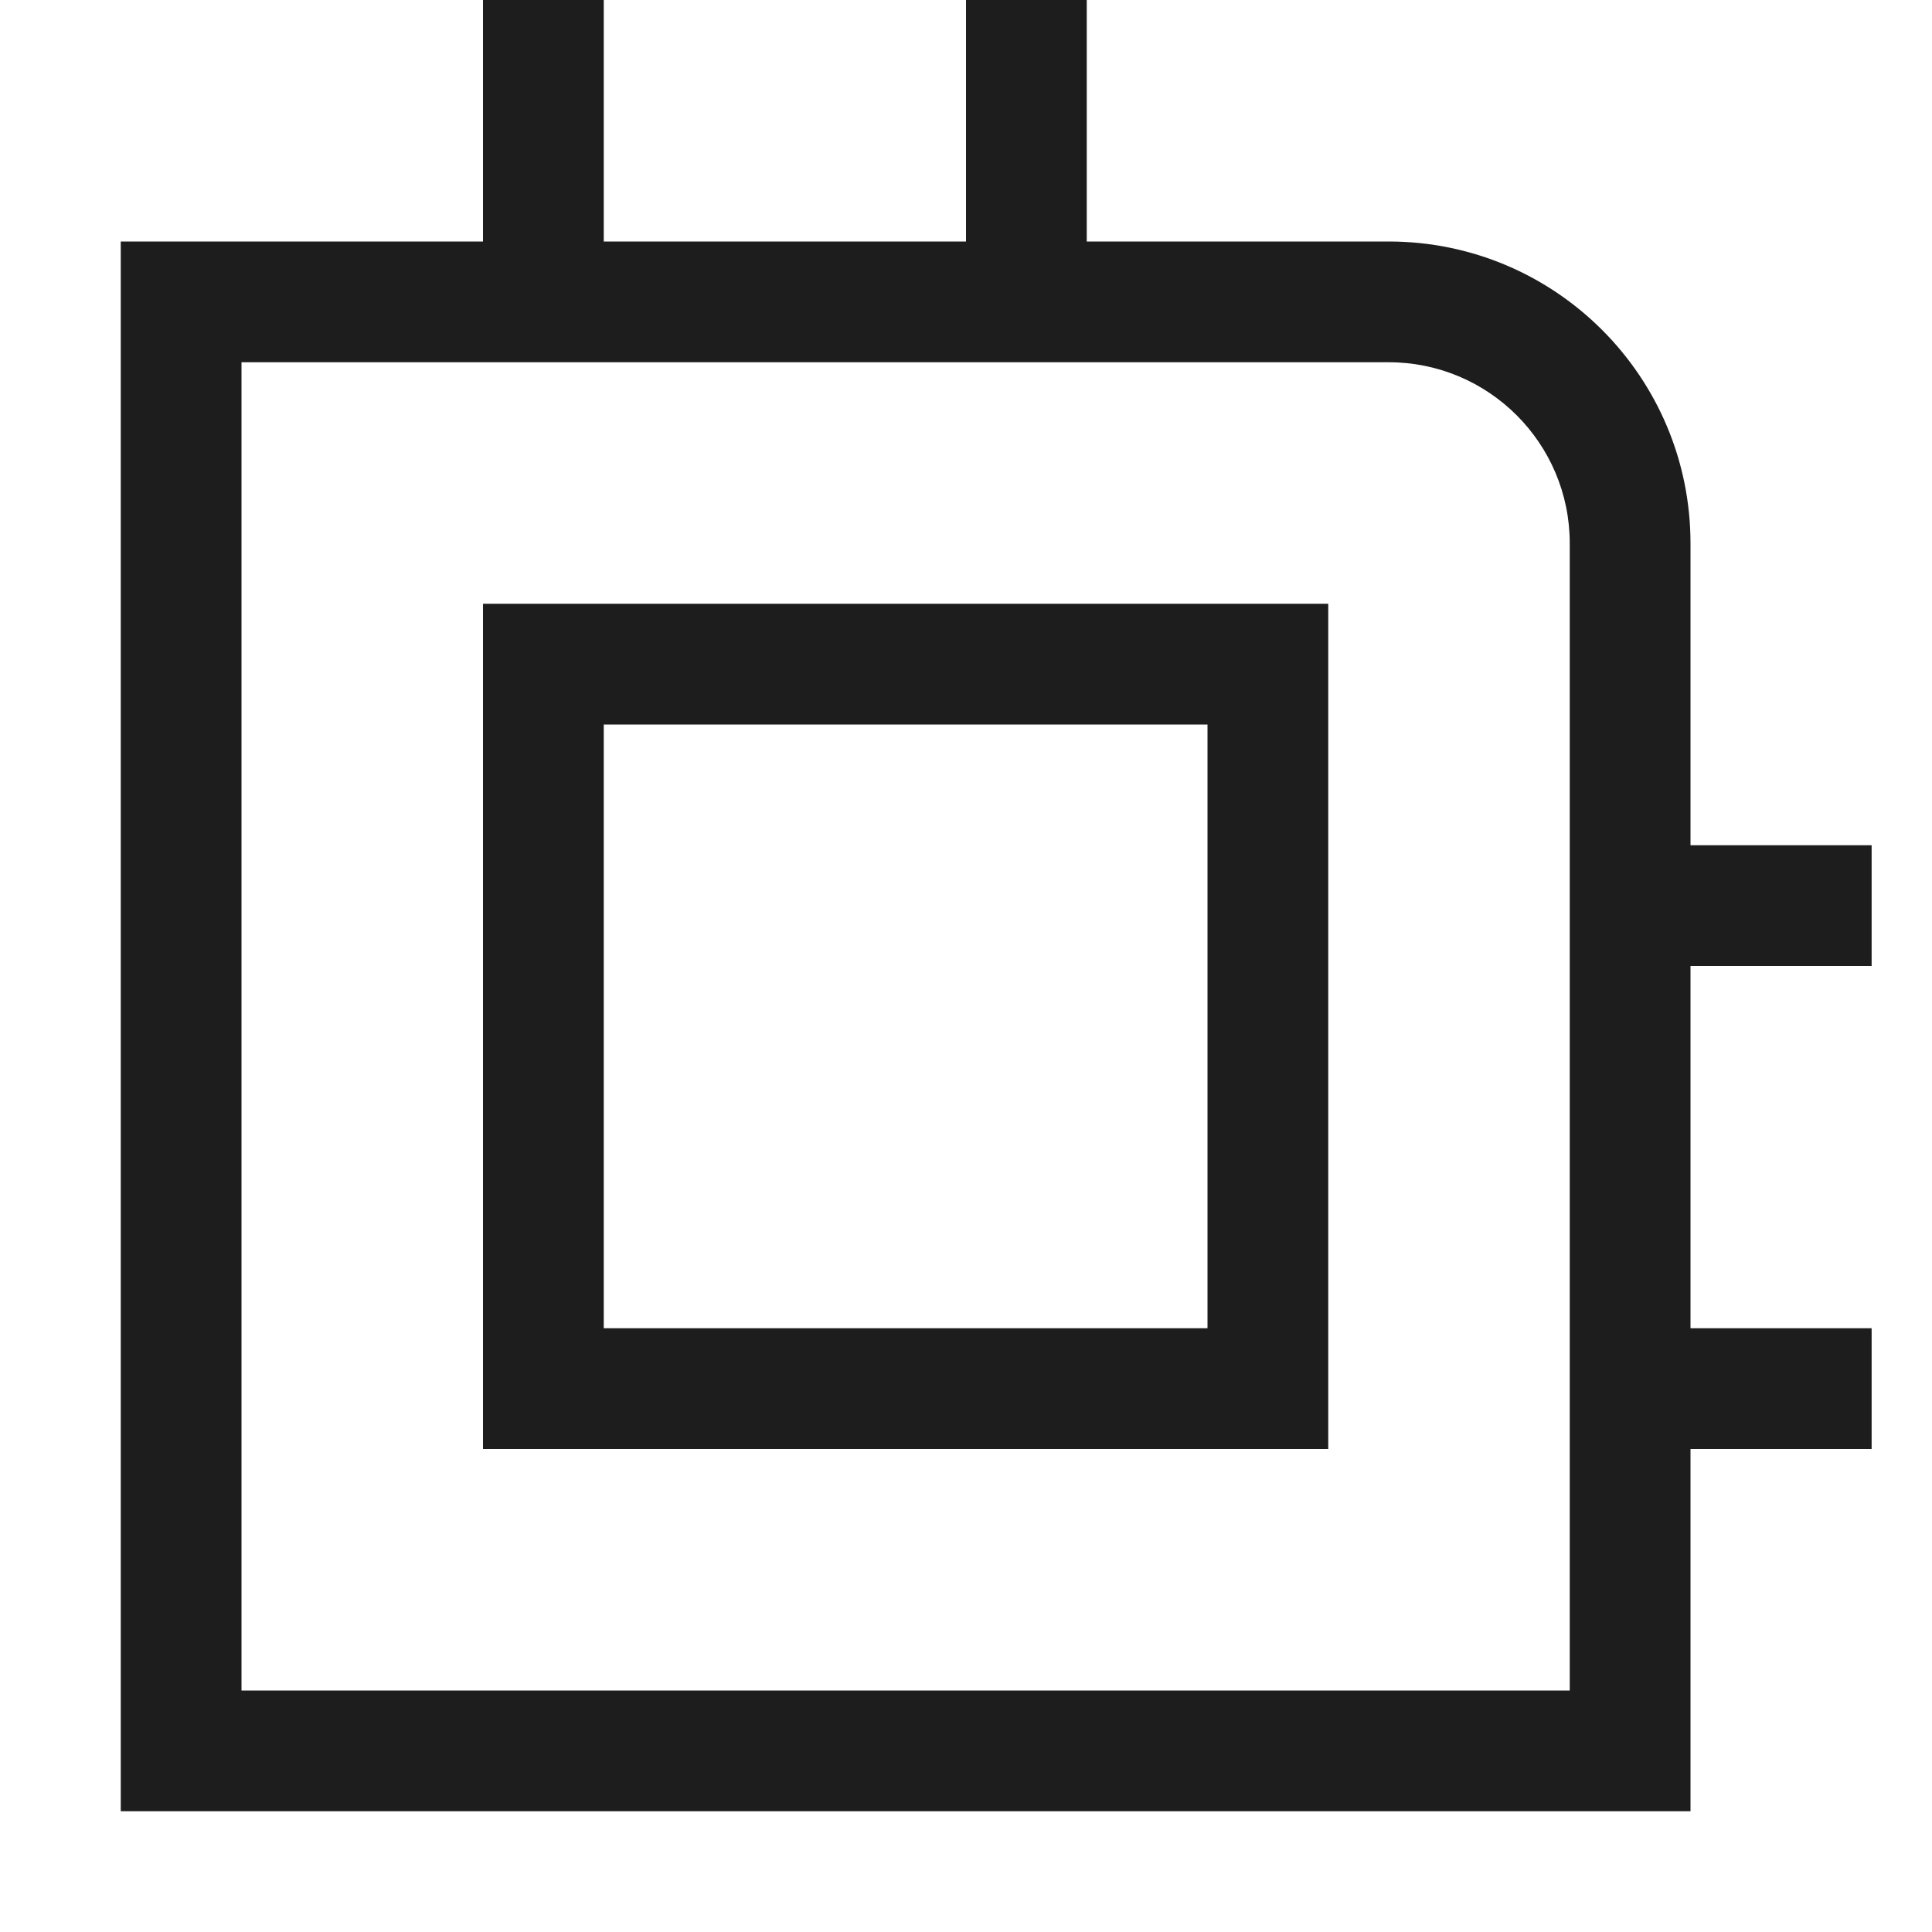
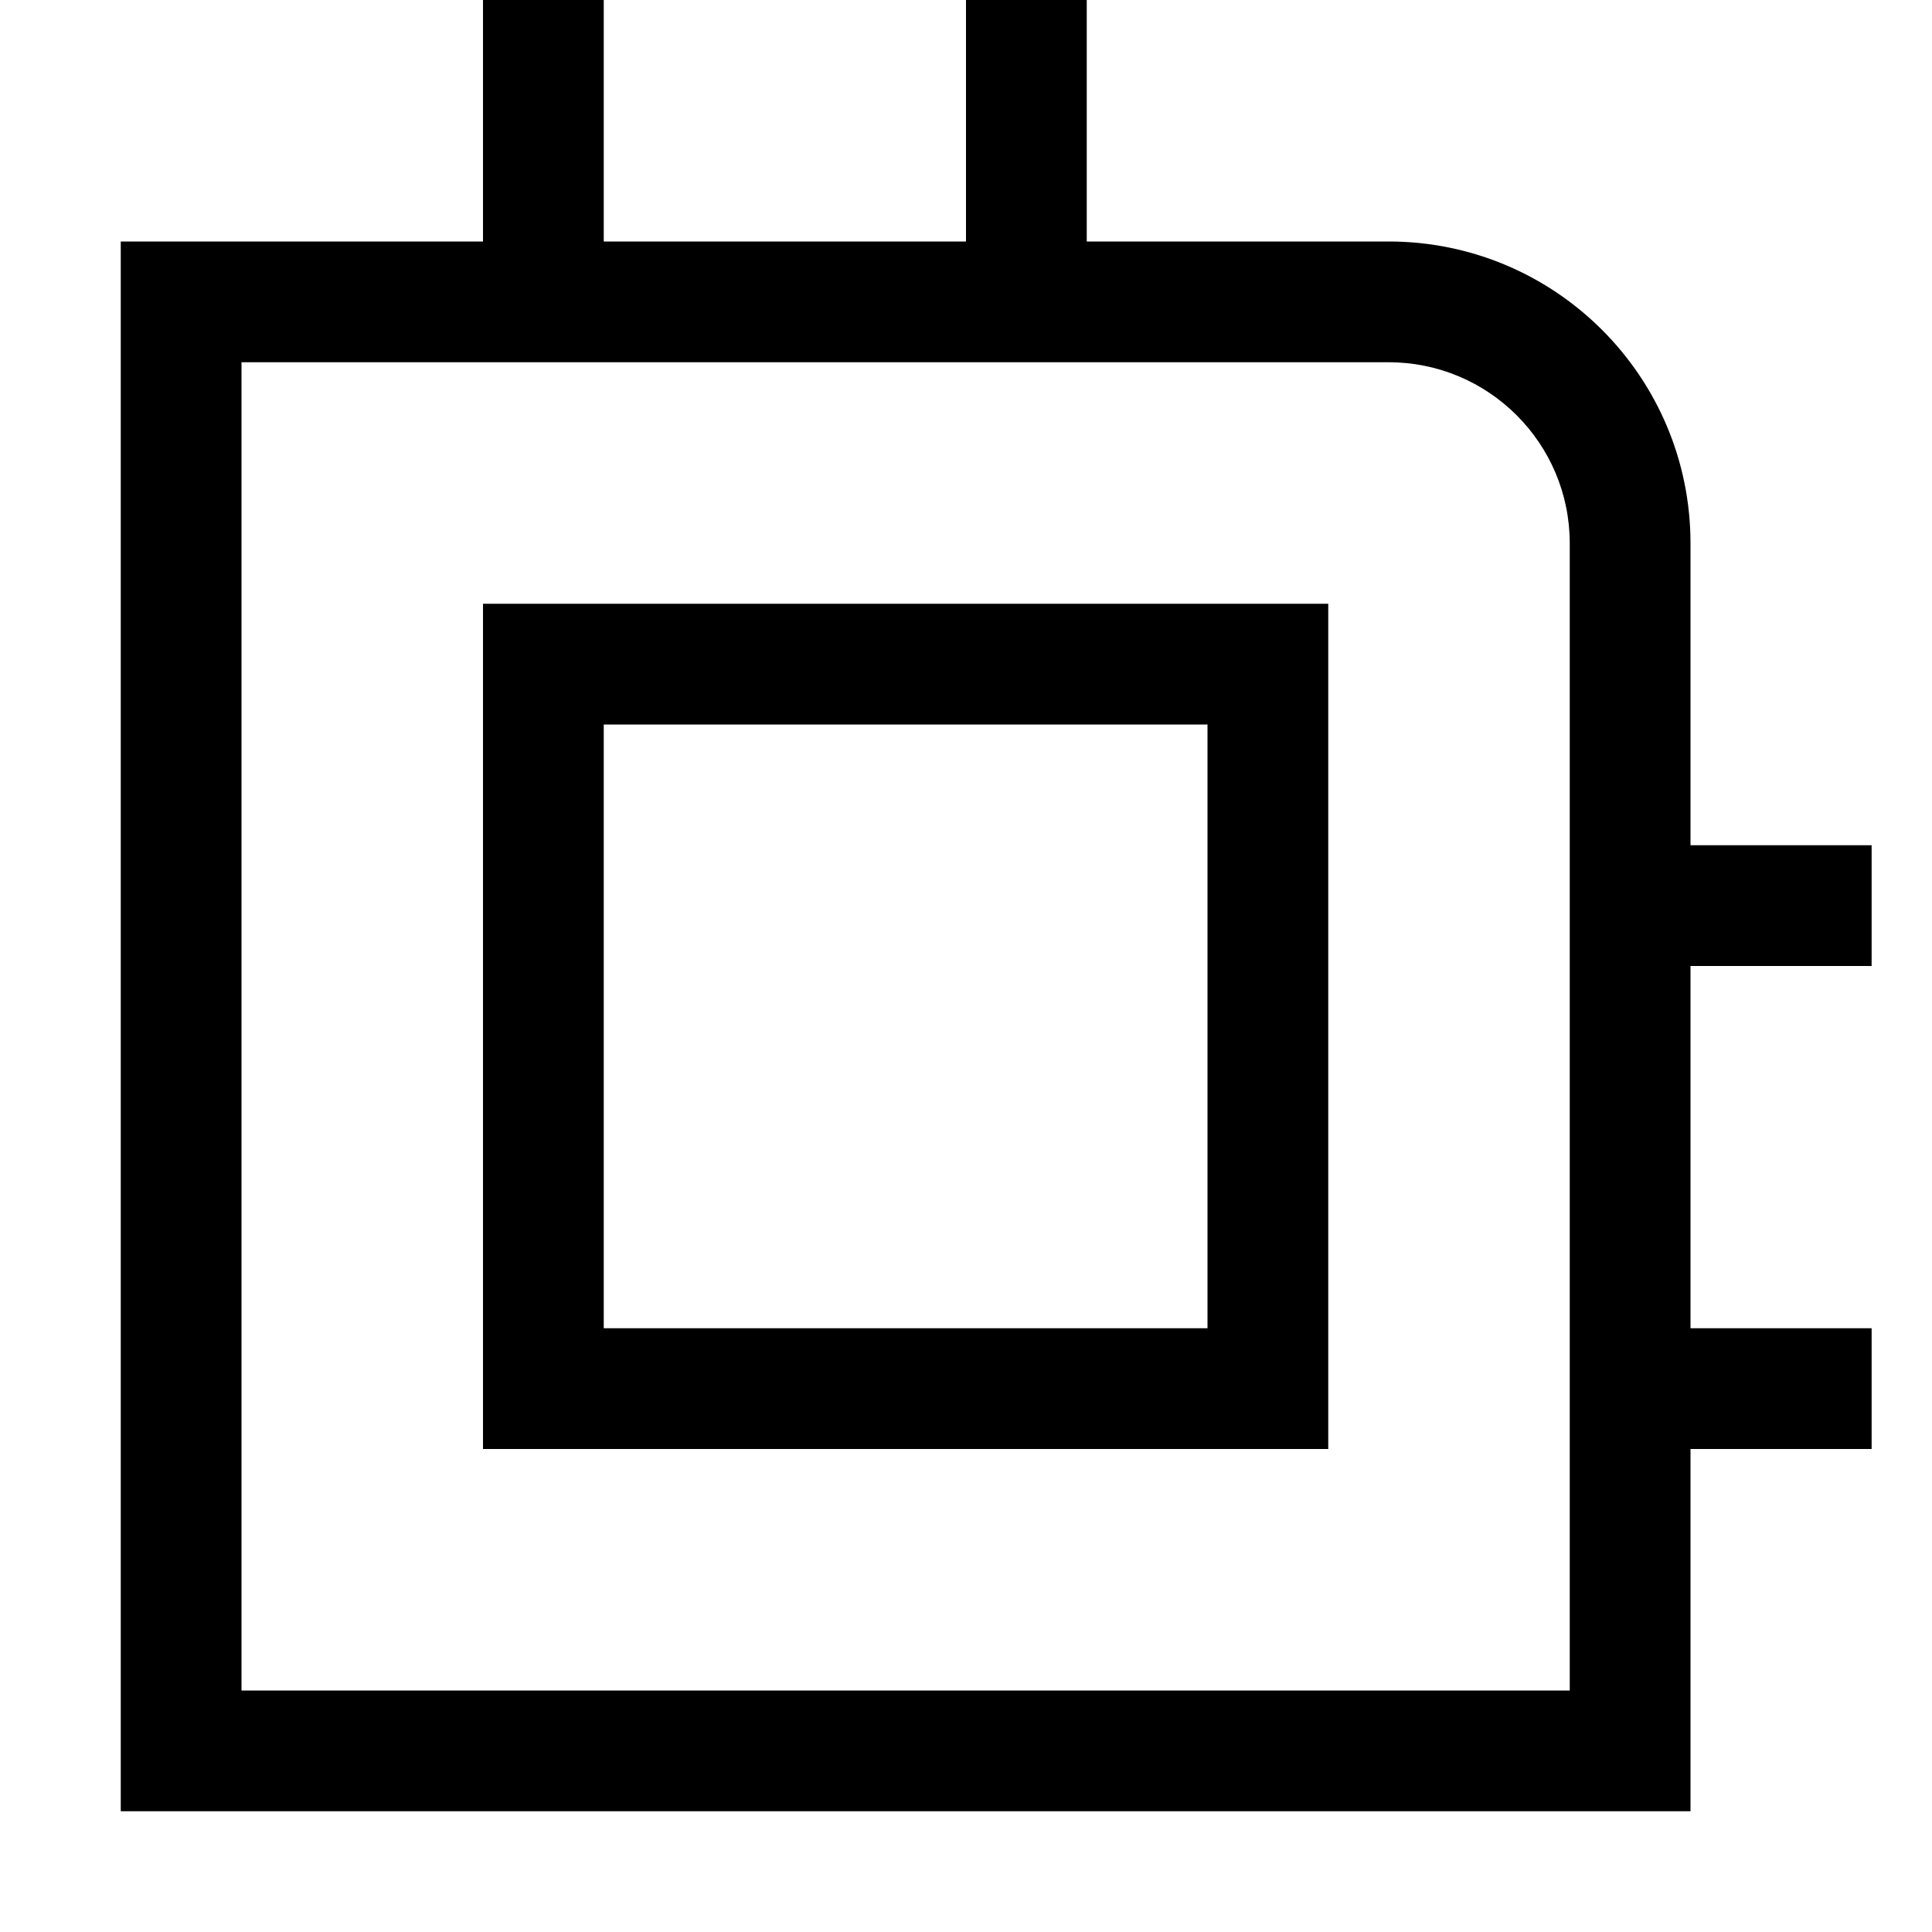
- <svg xmlns="http://www.w3.org/2000/svg" width="16" height="16" fill="none" viewBox="0 0 16 16">
-   <path fill="#1D1D1D" fill-rule="evenodd" d="M5 0v2h3V0h1v2h2.5A2.5 2.5 0 0 1 14 4.5V7h1.5v1H14v3h1.5v1H14v3H1V2h3V0h1Zm8 4.5A1.5 1.5 0 0 0 11.5 3H2v11h11V4.5ZM4 5h7v7H4V5Zm1 1v5h5V6H5Z" clip-rule="evenodd" />
+ <svg xmlns="http://www.w3.org/2000/svg" width="16" height="16" fill="currentColor">
+   <path fill-rule="evenodd" d="M5 0v2h3V0h1v2h2.5A2.5 2.5 0 0 1 14 4.5V7h1.5v1H14v3h1.5v1H14v3H1V2h3V0h1Zm8 4.5A1.5 1.5 0 0 0 11.5 3H2v11h11V4.5ZM4 5h7v7H4V5Zm1 1v5h5V6H5Z" clip-rule="evenodd" />
</svg>
